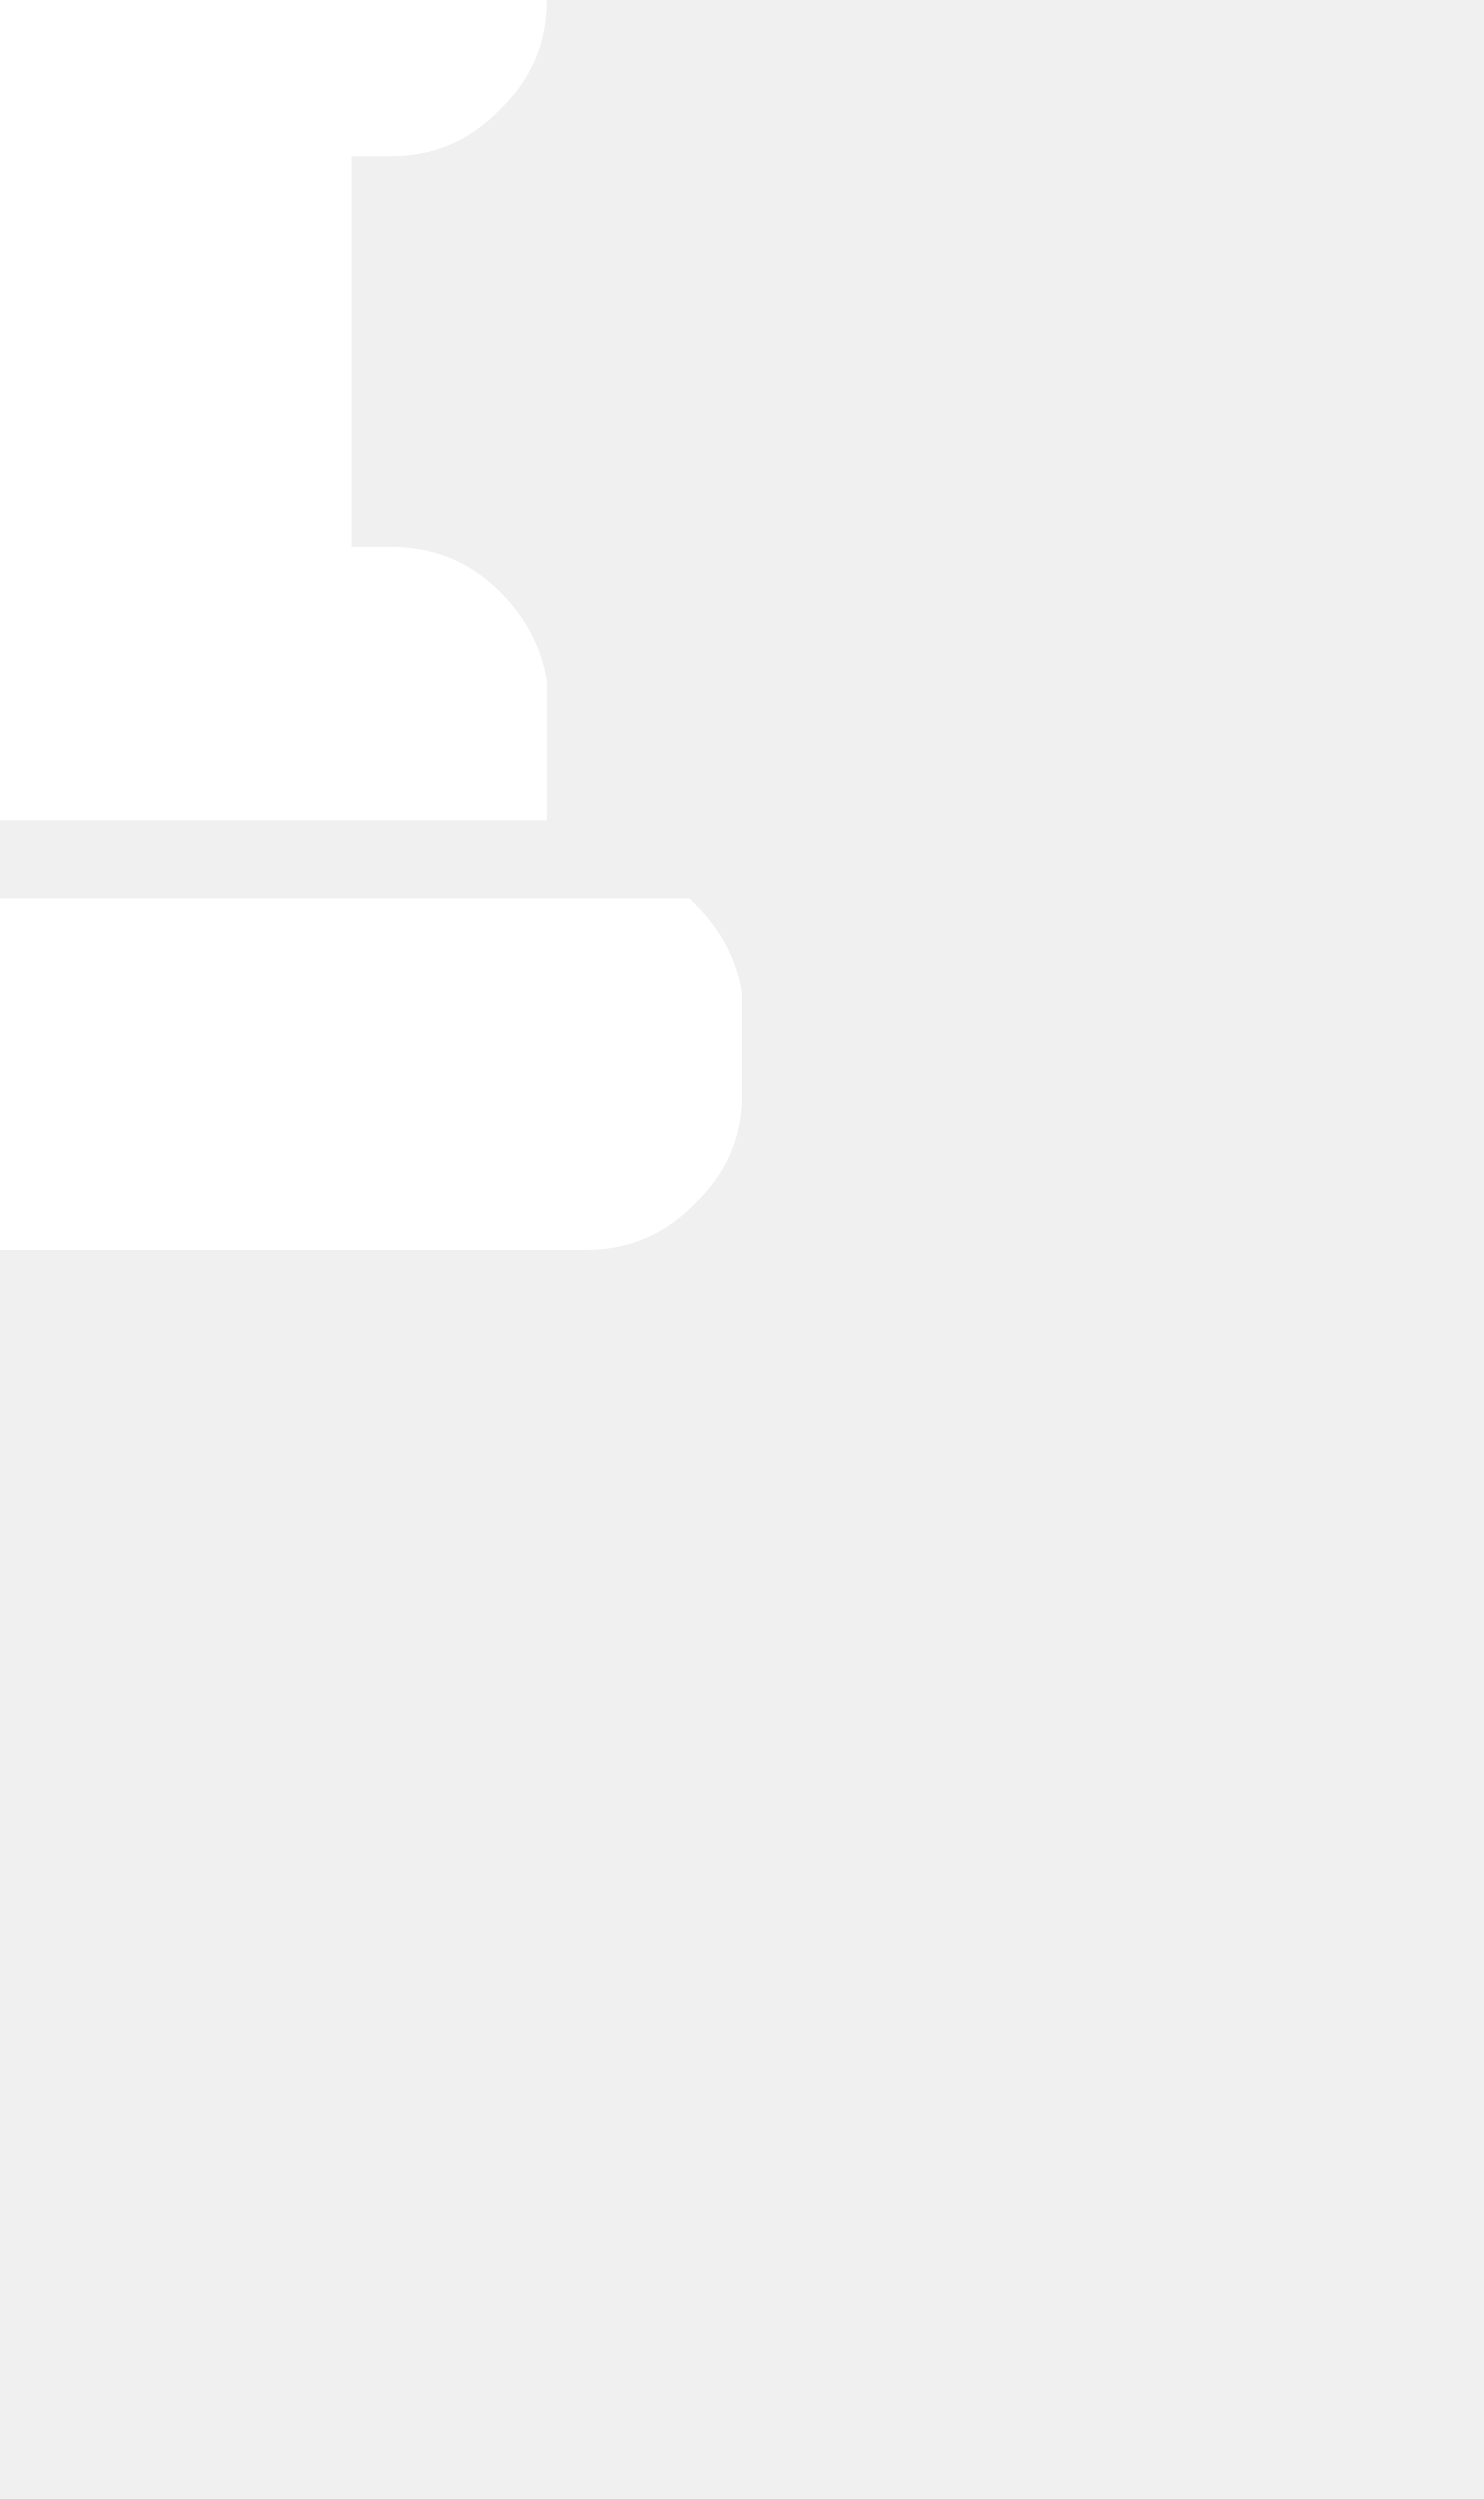
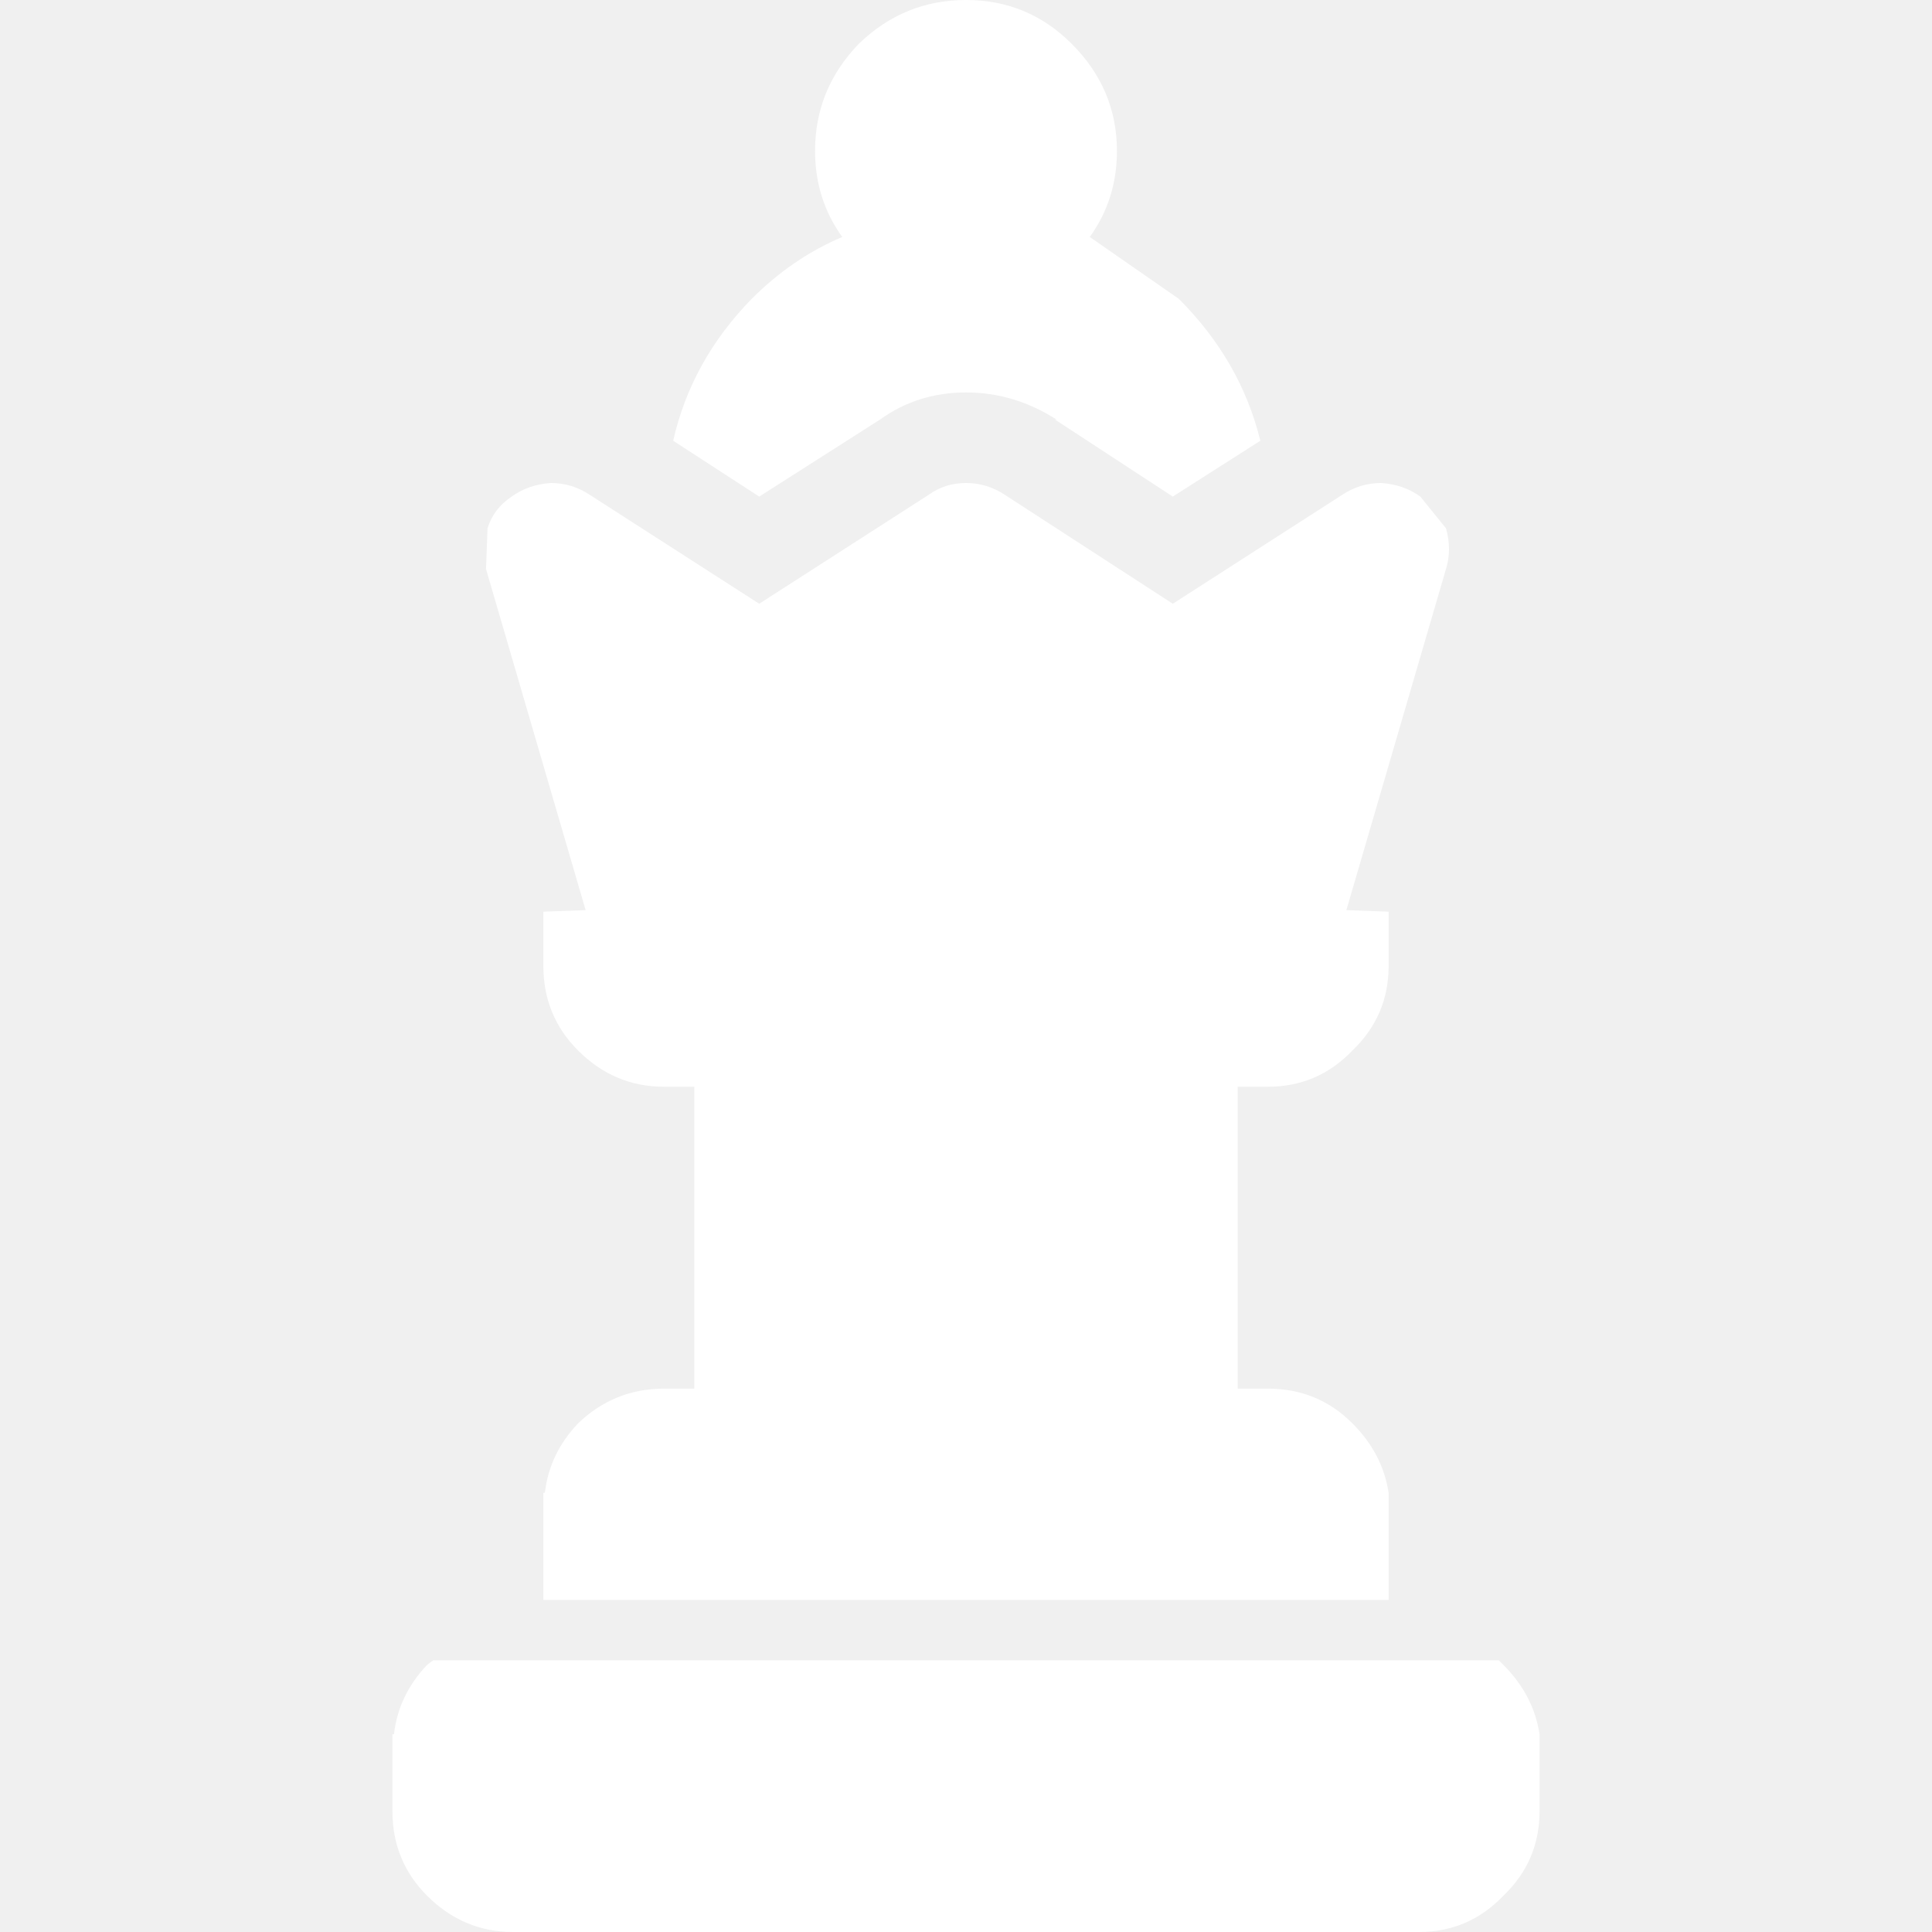
- <svg xmlns="http://www.w3.org/2000/svg">
-   <defs />
-   <g>
-     <path stroke="none" fill="#FFFFFF" d="M-7.1 -22.1 Q-5.75 -23.45 -4.1 -24.15 -5 -25.4 -5 -27 -5 -29.05 -3.55 -30.55 -2.05 -32 0 -32 2.05 -32 3.5 -30.55 5 -29.05 5 -27 5 -25.4 4.1 -24.15 L7.05 -22.1 Q9.1 -20.05 9.75 -17.4 L6.85 -15.55 2.95 -18.1 3 -18.1 Q1.6 -19 0 -19 -1.6 -19 -2.85 -18.1 L-6.85 -15.55 -9.7 -17.4 Q-9.1 -20.05 -7.1 -22.1 M-9 14 L-9 4 -10 4 Q-11.65 4 -12.85 2.8 -14 1.65 -14 0 L-14 -1.8 -12.6 -1.85 -15.9 -13.15 -15.85 -14.5 Q-15.65 -15.15 -15.05 -15.55 -14.5 -15.95 -13.75 -16 -13.05 -16 -12.45 -15.6 L-6.85 -12 -1.25 -15.6 Q-0.7 -16 0 -16 0.7 -16 1.3 -15.6 L6.85 -12 12.45 -15.6 Q13.05 -16 13.75 -16 14.5 -15.95 15.05 -15.55 L15.9 -14.5 Q16.1 -13.8 15.9 -13.15 L12.6 -1.85 14 -1.8 14 0 Q14 1.65 12.8 2.8 11.65 4 10 4 L9 4 9 14 10 14 Q11.65 14 12.8 15.15 13.8 16.15 14 17.45 L14 21 -14 21 -14 17.45 -13.95 17.45 Q-13.8 16.15 -12.85 15.15 -11.65 14 -10 14 L-9 14 M15 32 L-15 32 Q-16.65 32 -17.85 30.8 -19 29.65 -19 28 L-19 25.45 -18.95 25.45 Q-18.8 24.15 -17.85 23.15 L-17.65 23 17.65 23 17.8 23.15 Q18.8 24.15 19 25.45 L19 28 Q19 29.65 17.8 30.8 16.65 32 15 32" />
+ <svg xmlns="http://www.w3.org/2000/svg" version="1.1" id="svg1122" width="204.545" height="204.545">
+   <defs id="defs1116" />
+   <g id="g1120" transform="matrix(3.196016,0,0,3.196016,102.2725,102.2725)">
+     <path stroke="none" fill="#ffffff" d="m -7.1,-22.1 q 1.35,-1.35 3,-2.05 Q -5,-25.4 -5,-27 -5,-29.05 -3.55,-30.55 -2.05,-32 0,-32 q 2.05,0 3.5,1.45 1.5,1.5 1.5,3.55 0,1.6 -0.9,2.85 l 2.95,2.05 q 2.05,2.05 2.7,4.7 l -2.9,1.85 -3.9,-2.55 H 3 Q 1.6,-19 0,-19 q -1.6,0 -2.85,0.9 l -4,2.55 -2.85,-1.85 q 0.6,-2.65 2.6,-4.7 M -9,14 V 4 h -1 Q -11.65,4 -12.85,2.8 -14,1.65 -14,0 v -1.8 l 1.4,-0.05 -3.3,-11.3 0.05,-1.35 q 0.2,-0.65 0.8,-1.05 0.55,-0.4 1.3,-0.45 0.7,0 1.3,0.4 l 5.6,3.6 5.6,-3.6 Q -0.7,-16 0,-16 q 0.7,0 1.3,0.4 l 5.55,3.6 5.6,-3.6 q 0.6,-0.4 1.3,-0.4 0.75,0.05 1.3,0.45 l 0.85,1.05 q 0.2,0.7 0,1.35 L 12.6,-1.85 14,-1.8 V 0 Q 14,1.65 12.8,2.8 11.65,4 10,4 H 9 v 10 h 1 q 1.65,0 2.8,1.15 1,1 1.2,2.3 V 21 h -28 v -3.55 h 0.05 q 0.15,-1.3 1.1,-2.3 Q -11.65,14 -10,14 h 1 m 24,18 h -30 q -1.65,0 -2.85,-1.2 Q -19,29.65 -19,28 v -2.55 h 0.05 q 0.15,-1.3 1.1,-2.3 l 0.2,-0.15 h 35.3 l 0.15,0.15 q 1,1 1.2,2.3 V 28 q 0,1.65 -1.2,2.8 Q 16.65,32 15,32" id="path1118" />
  </g>
</svg>
